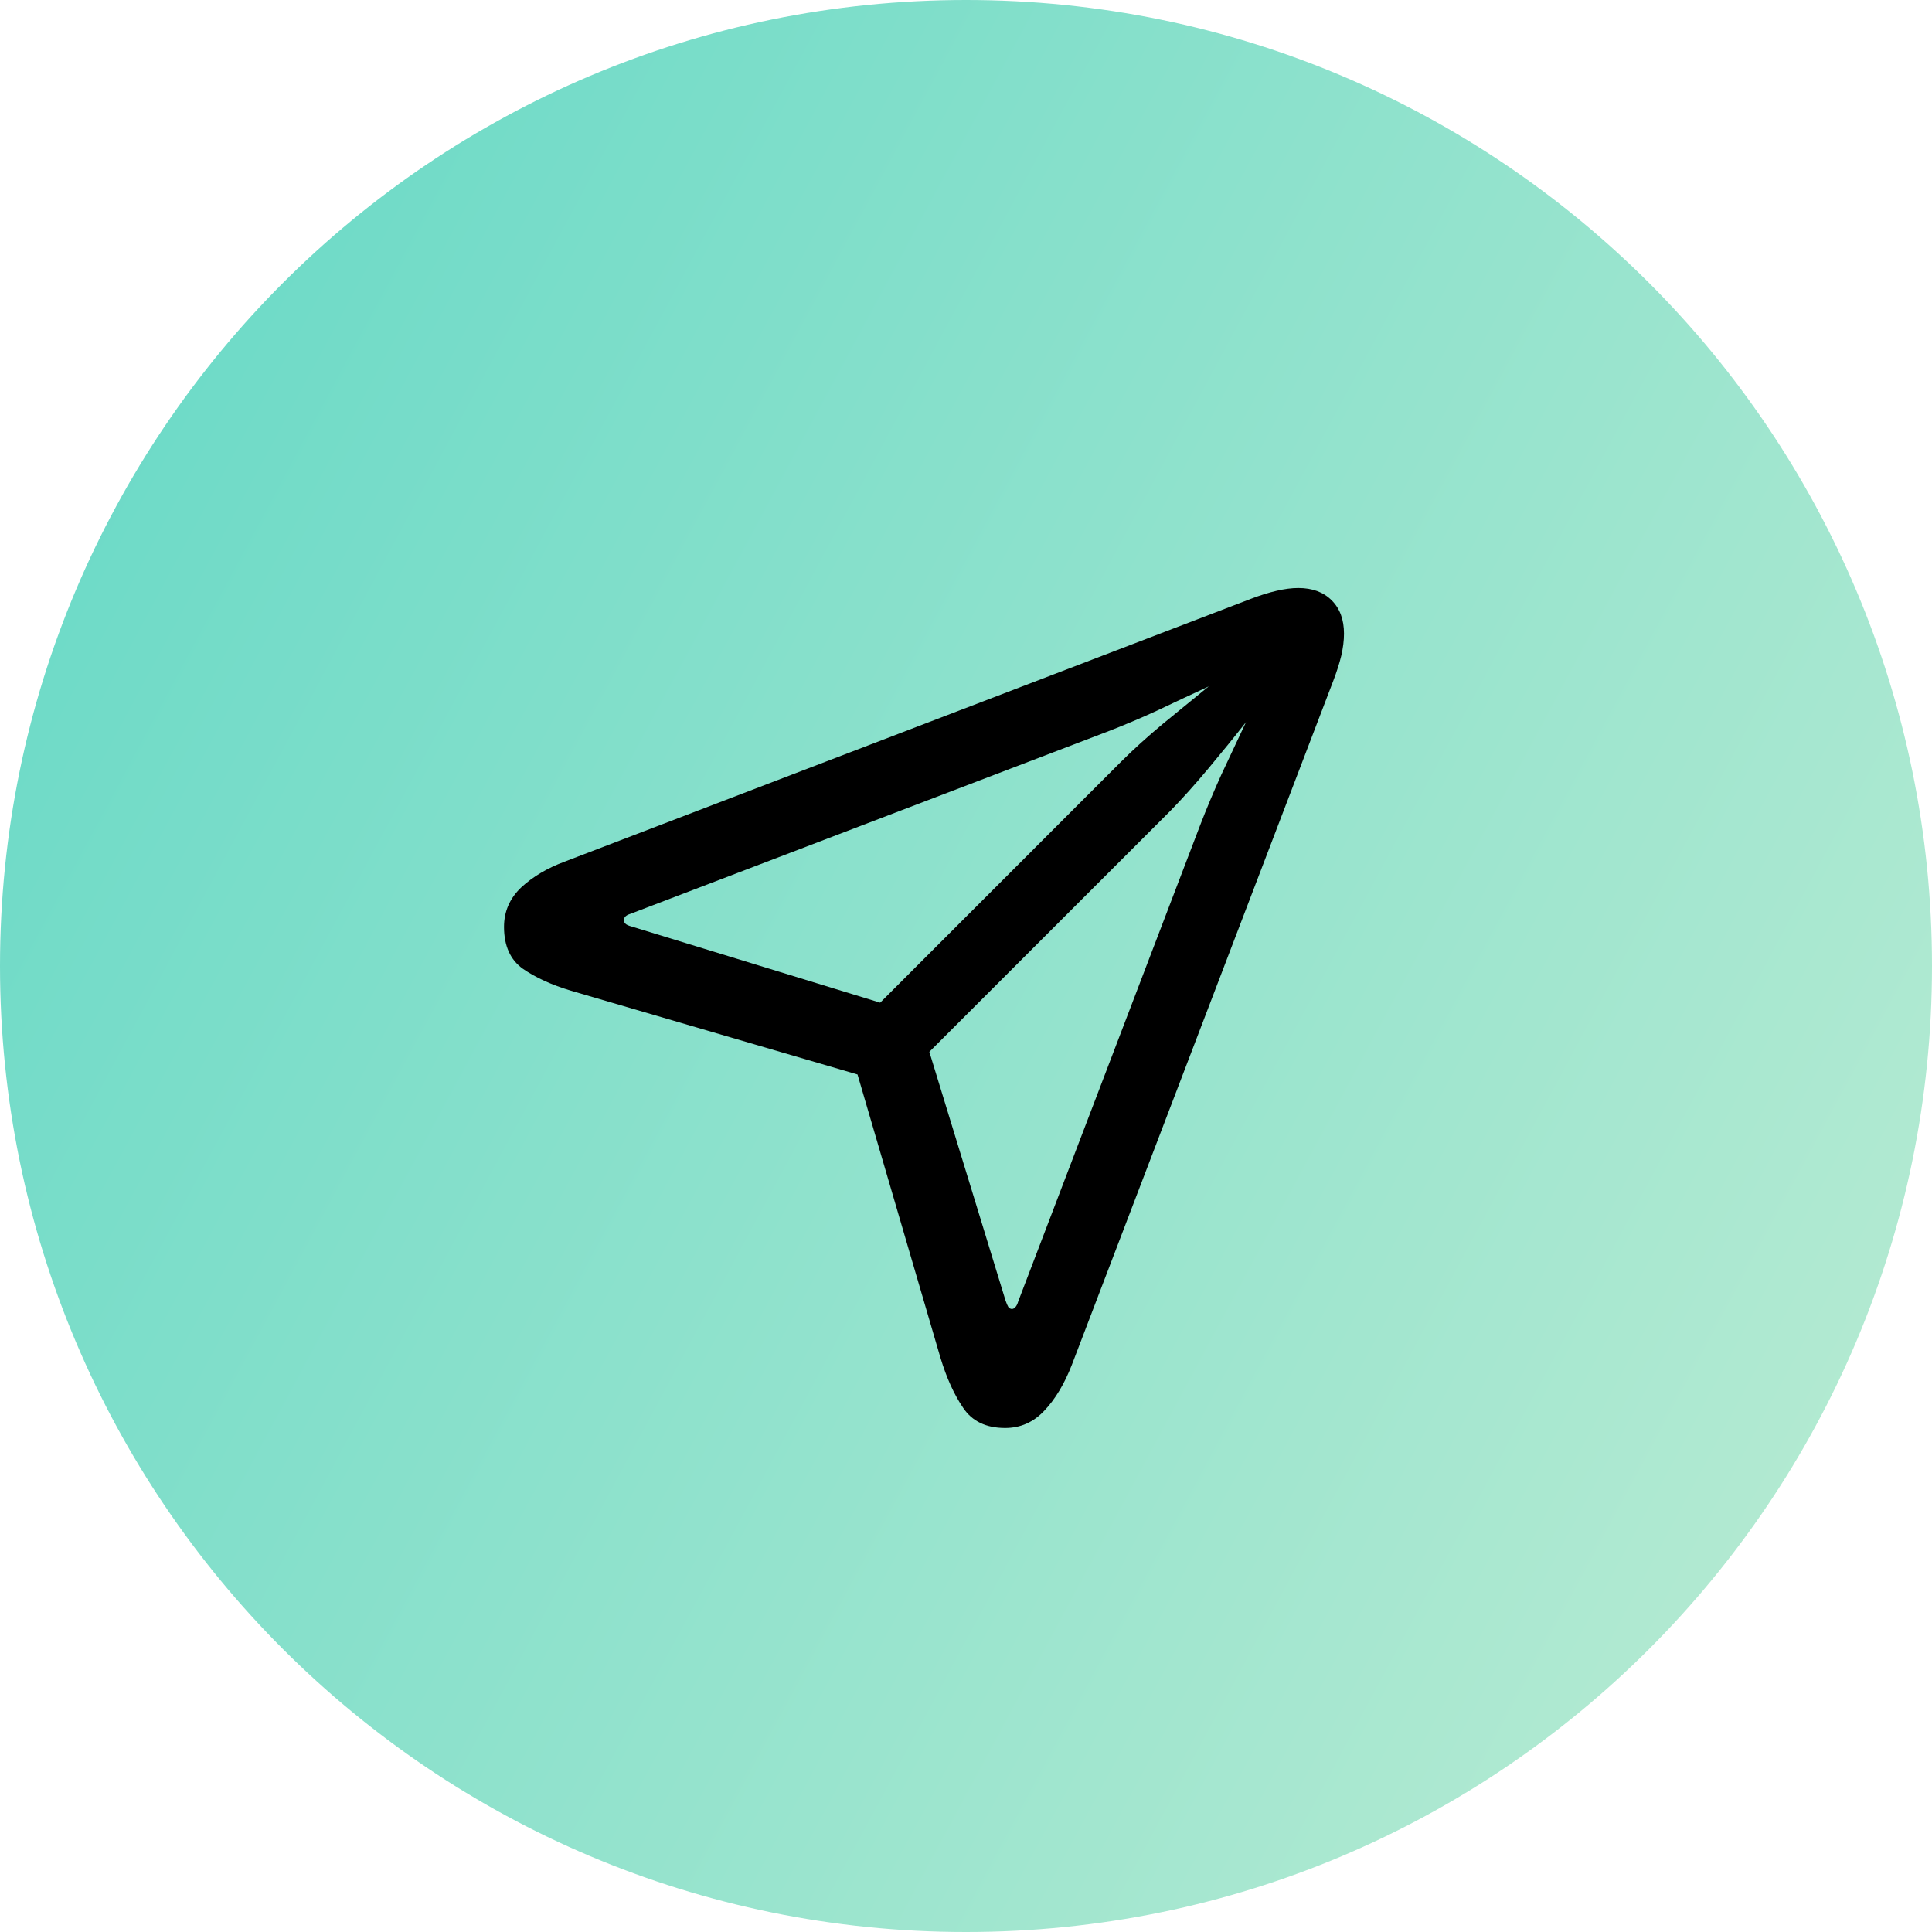
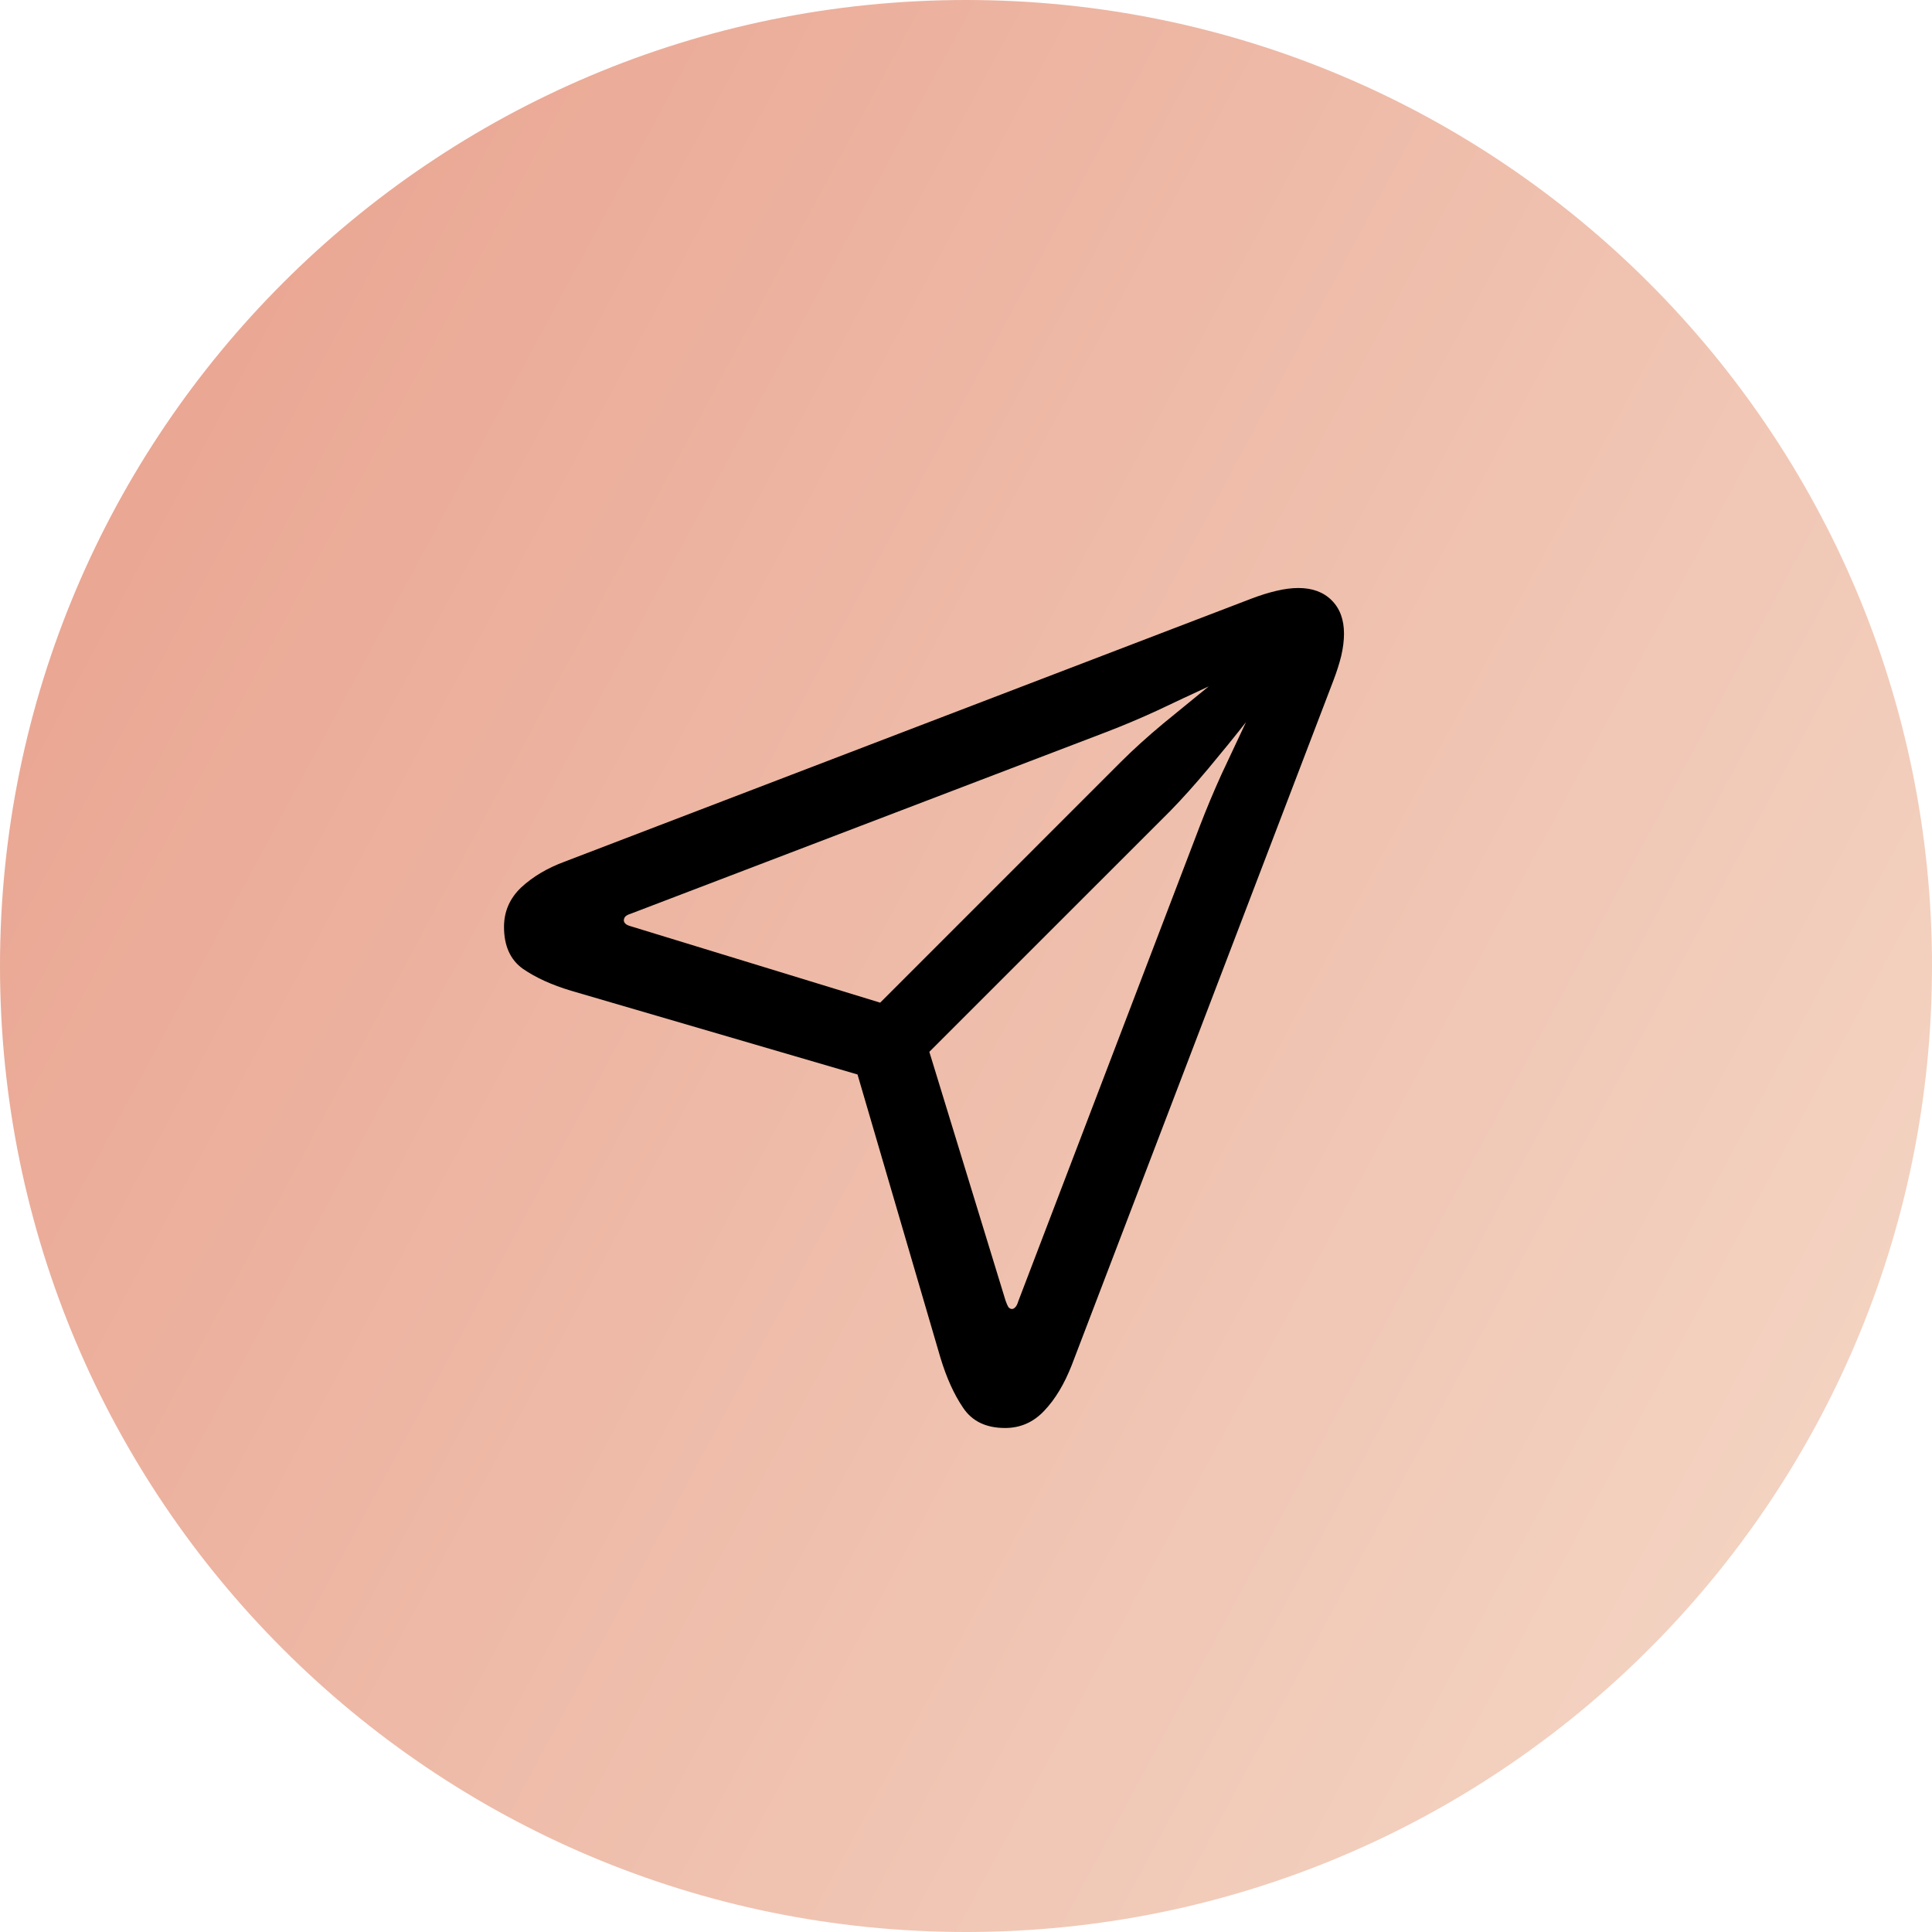
<svg xmlns="http://www.w3.org/2000/svg" width="40" height="40" viewBox="0 0 40 40" fill="none">
  <rect width="40" height="40" rx="20" fill="url(#paint0_linear_5842_17500)" />
  <path d="M20.81 29.565C20.416 29.565 20.126 29.426 19.94 29.146C19.753 28.872 19.597 28.527 19.471 28.111L17.754 22.246L11.823 20.512C11.423 20.392 11.092 20.241 10.829 20.06C10.566 19.874 10.435 19.584 10.435 19.19C10.435 18.872 10.553 18.601 10.788 18.376C11.029 18.152 11.328 17.974 11.684 17.842L25.904 12.396C26.09 12.325 26.265 12.27 26.43 12.232C26.594 12.193 26.744 12.174 26.881 12.174C27.172 12.174 27.402 12.259 27.571 12.429C27.741 12.598 27.826 12.828 27.826 13.119C27.826 13.261 27.807 13.414 27.769 13.579C27.73 13.738 27.675 13.91 27.604 14.096L22.191 28.259C22.037 28.653 21.848 28.968 21.624 29.204C21.399 29.445 21.128 29.565 20.81 29.565ZM18.223 20.759L23.217 15.764C23.464 15.518 23.751 15.257 24.08 14.983C24.414 14.71 24.729 14.452 25.025 14.211C24.658 14.381 24.302 14.548 23.957 14.712C23.612 14.871 23.261 15.019 22.905 15.156L13.055 18.919C13.001 18.935 12.962 18.957 12.94 18.984C12.924 19.006 12.916 19.031 12.916 19.058C12.916 19.08 12.927 19.102 12.949 19.124C12.97 19.146 13.012 19.165 13.072 19.181L18.223 20.759ZM20.95 27.101C20.977 27.101 21.002 27.087 21.024 27.06C21.046 27.038 21.065 26.999 21.081 26.945L24.844 17.095C24.981 16.739 25.129 16.386 25.288 16.035C25.452 15.684 25.622 15.323 25.797 14.951C25.561 15.252 25.301 15.572 25.017 15.912C24.737 16.246 24.477 16.536 24.236 16.783L19.241 21.777L20.819 26.928C20.84 26.988 20.86 27.032 20.876 27.06C20.898 27.087 20.923 27.101 20.95 27.101Z" fill="black" />
  <defs>
    <linearGradient id="paint0_linear_5842_17500" x1="40" y1="38.753" x2="-6.681" y2="13.638" gradientUnits="userSpaceOnUse">
-       <stop stop-color="#BCECD3" />
-       <stop offset="1" stop-color="#64D8C6" />
+       <stop stop-color="#f5d9c8" />
+       <stop offset="1" stop-color="#e8a08c" />
    </linearGradient>
  </defs>
</svg>
